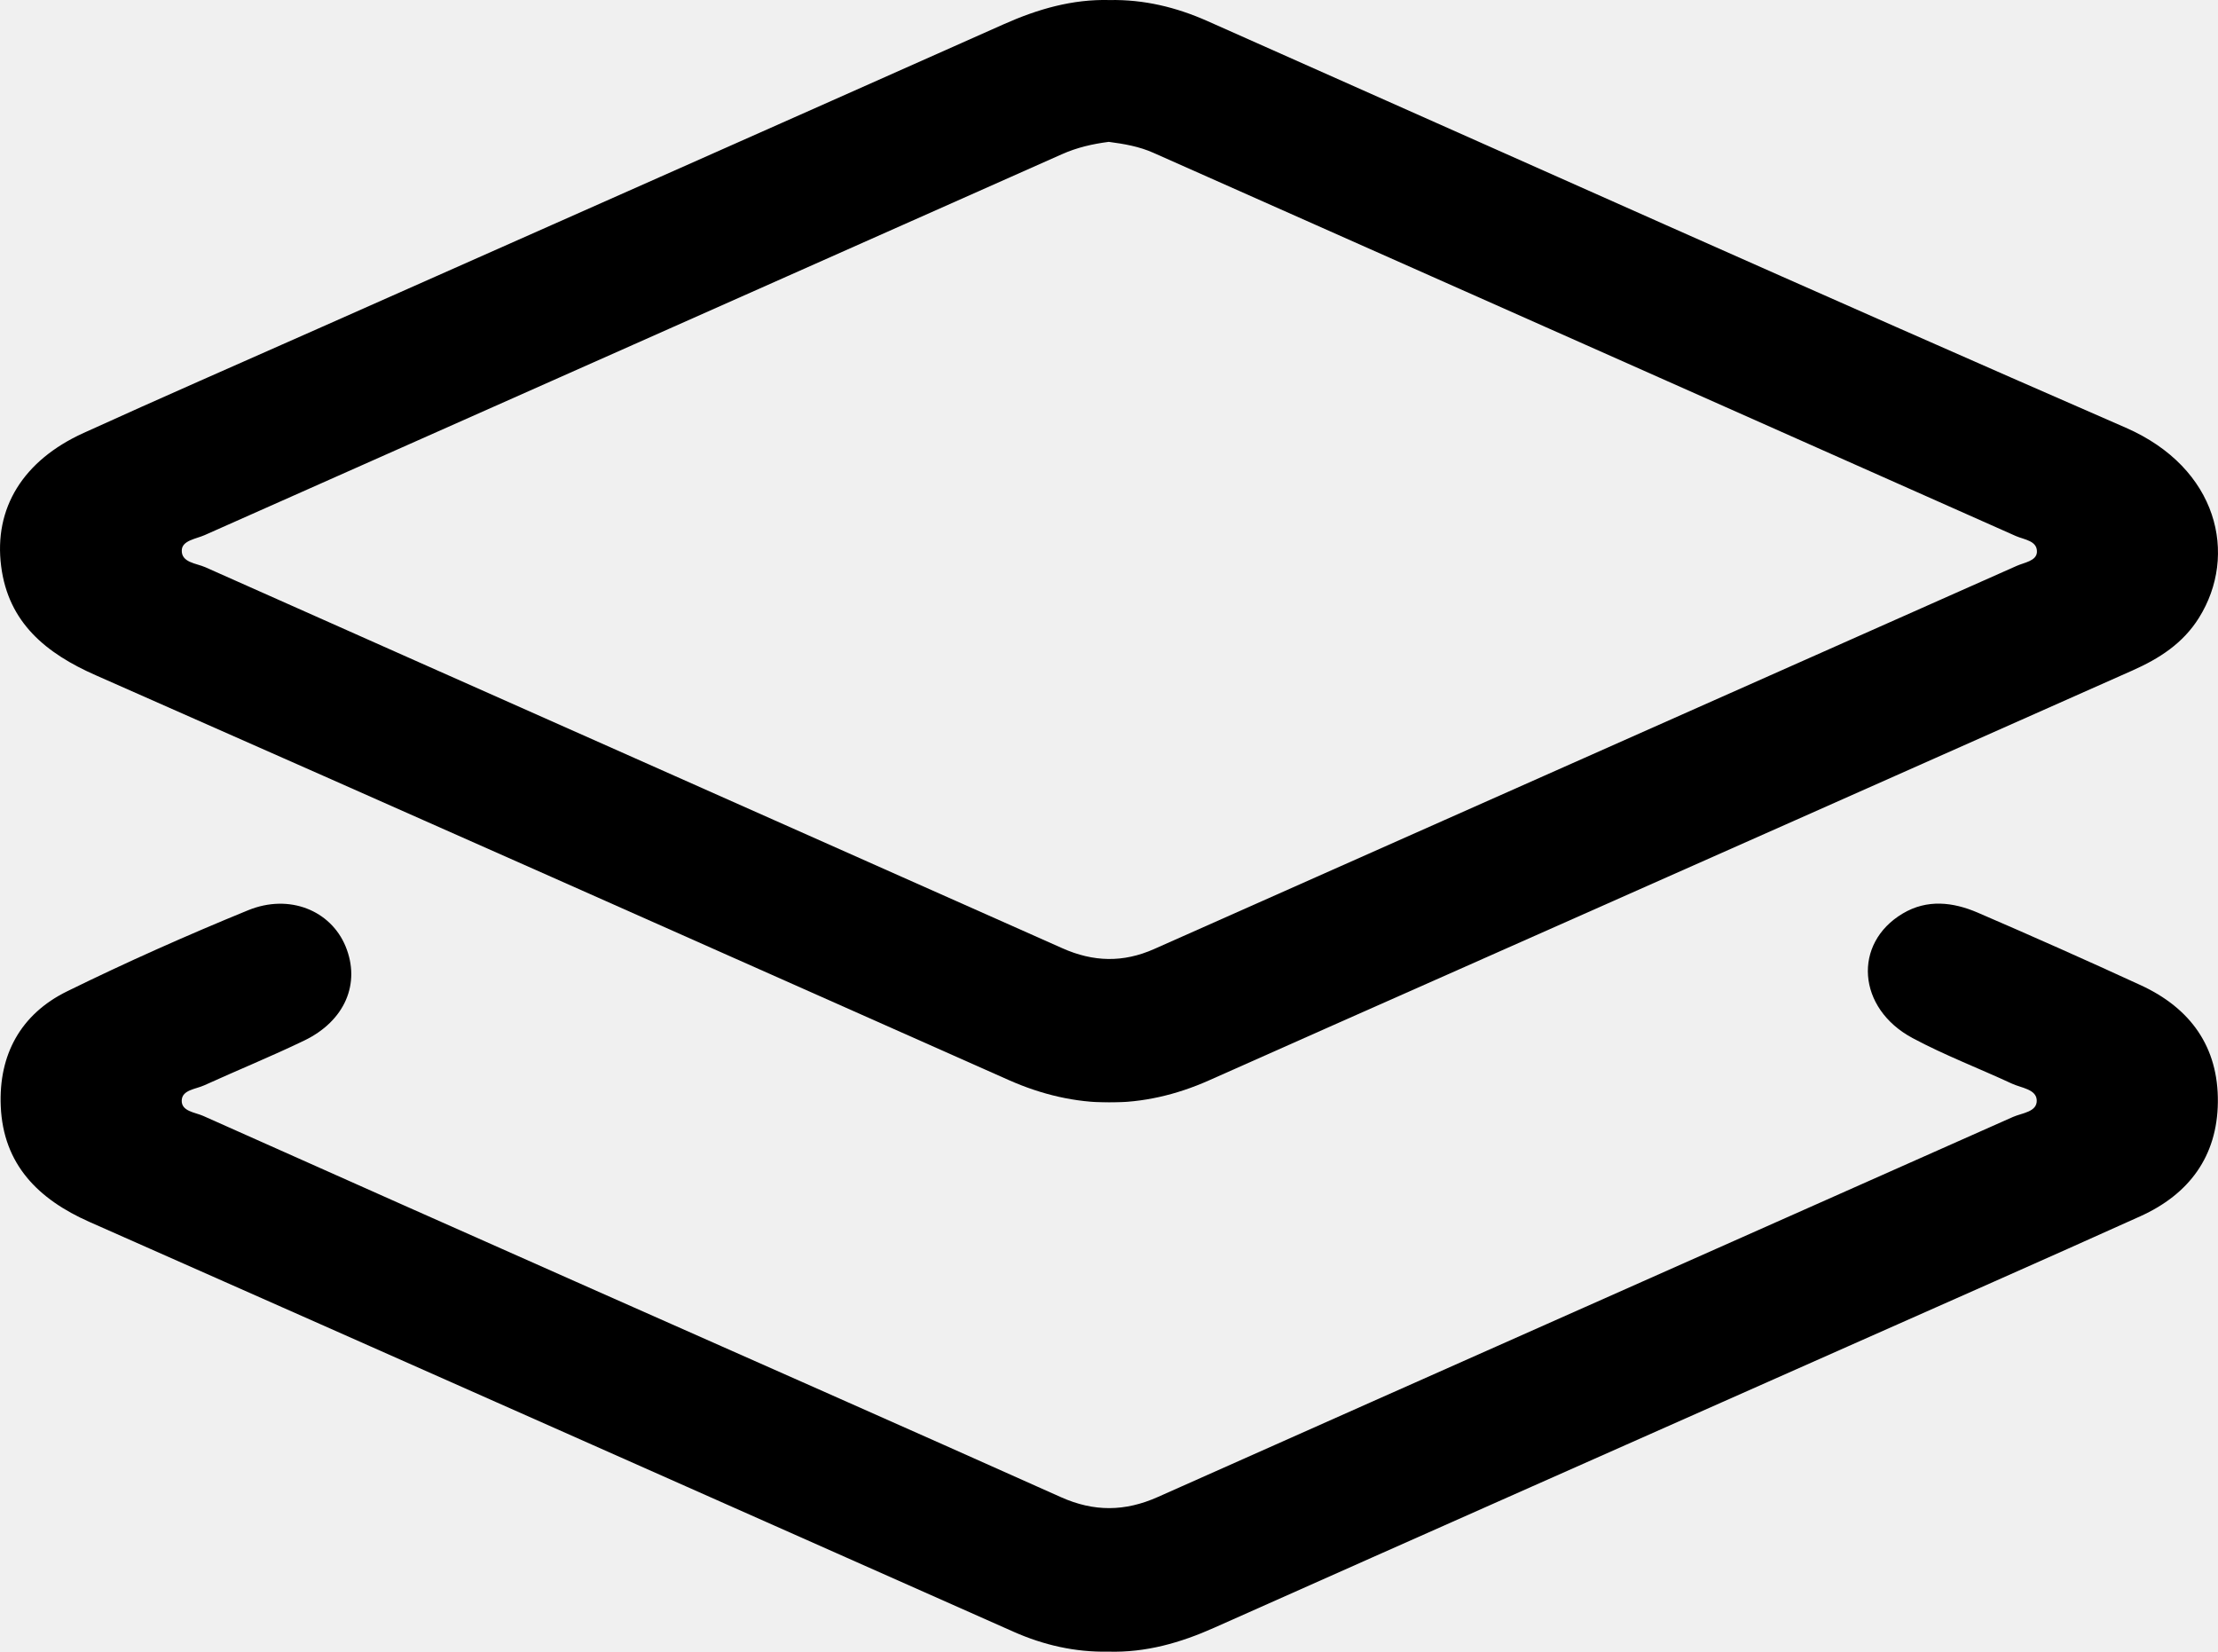
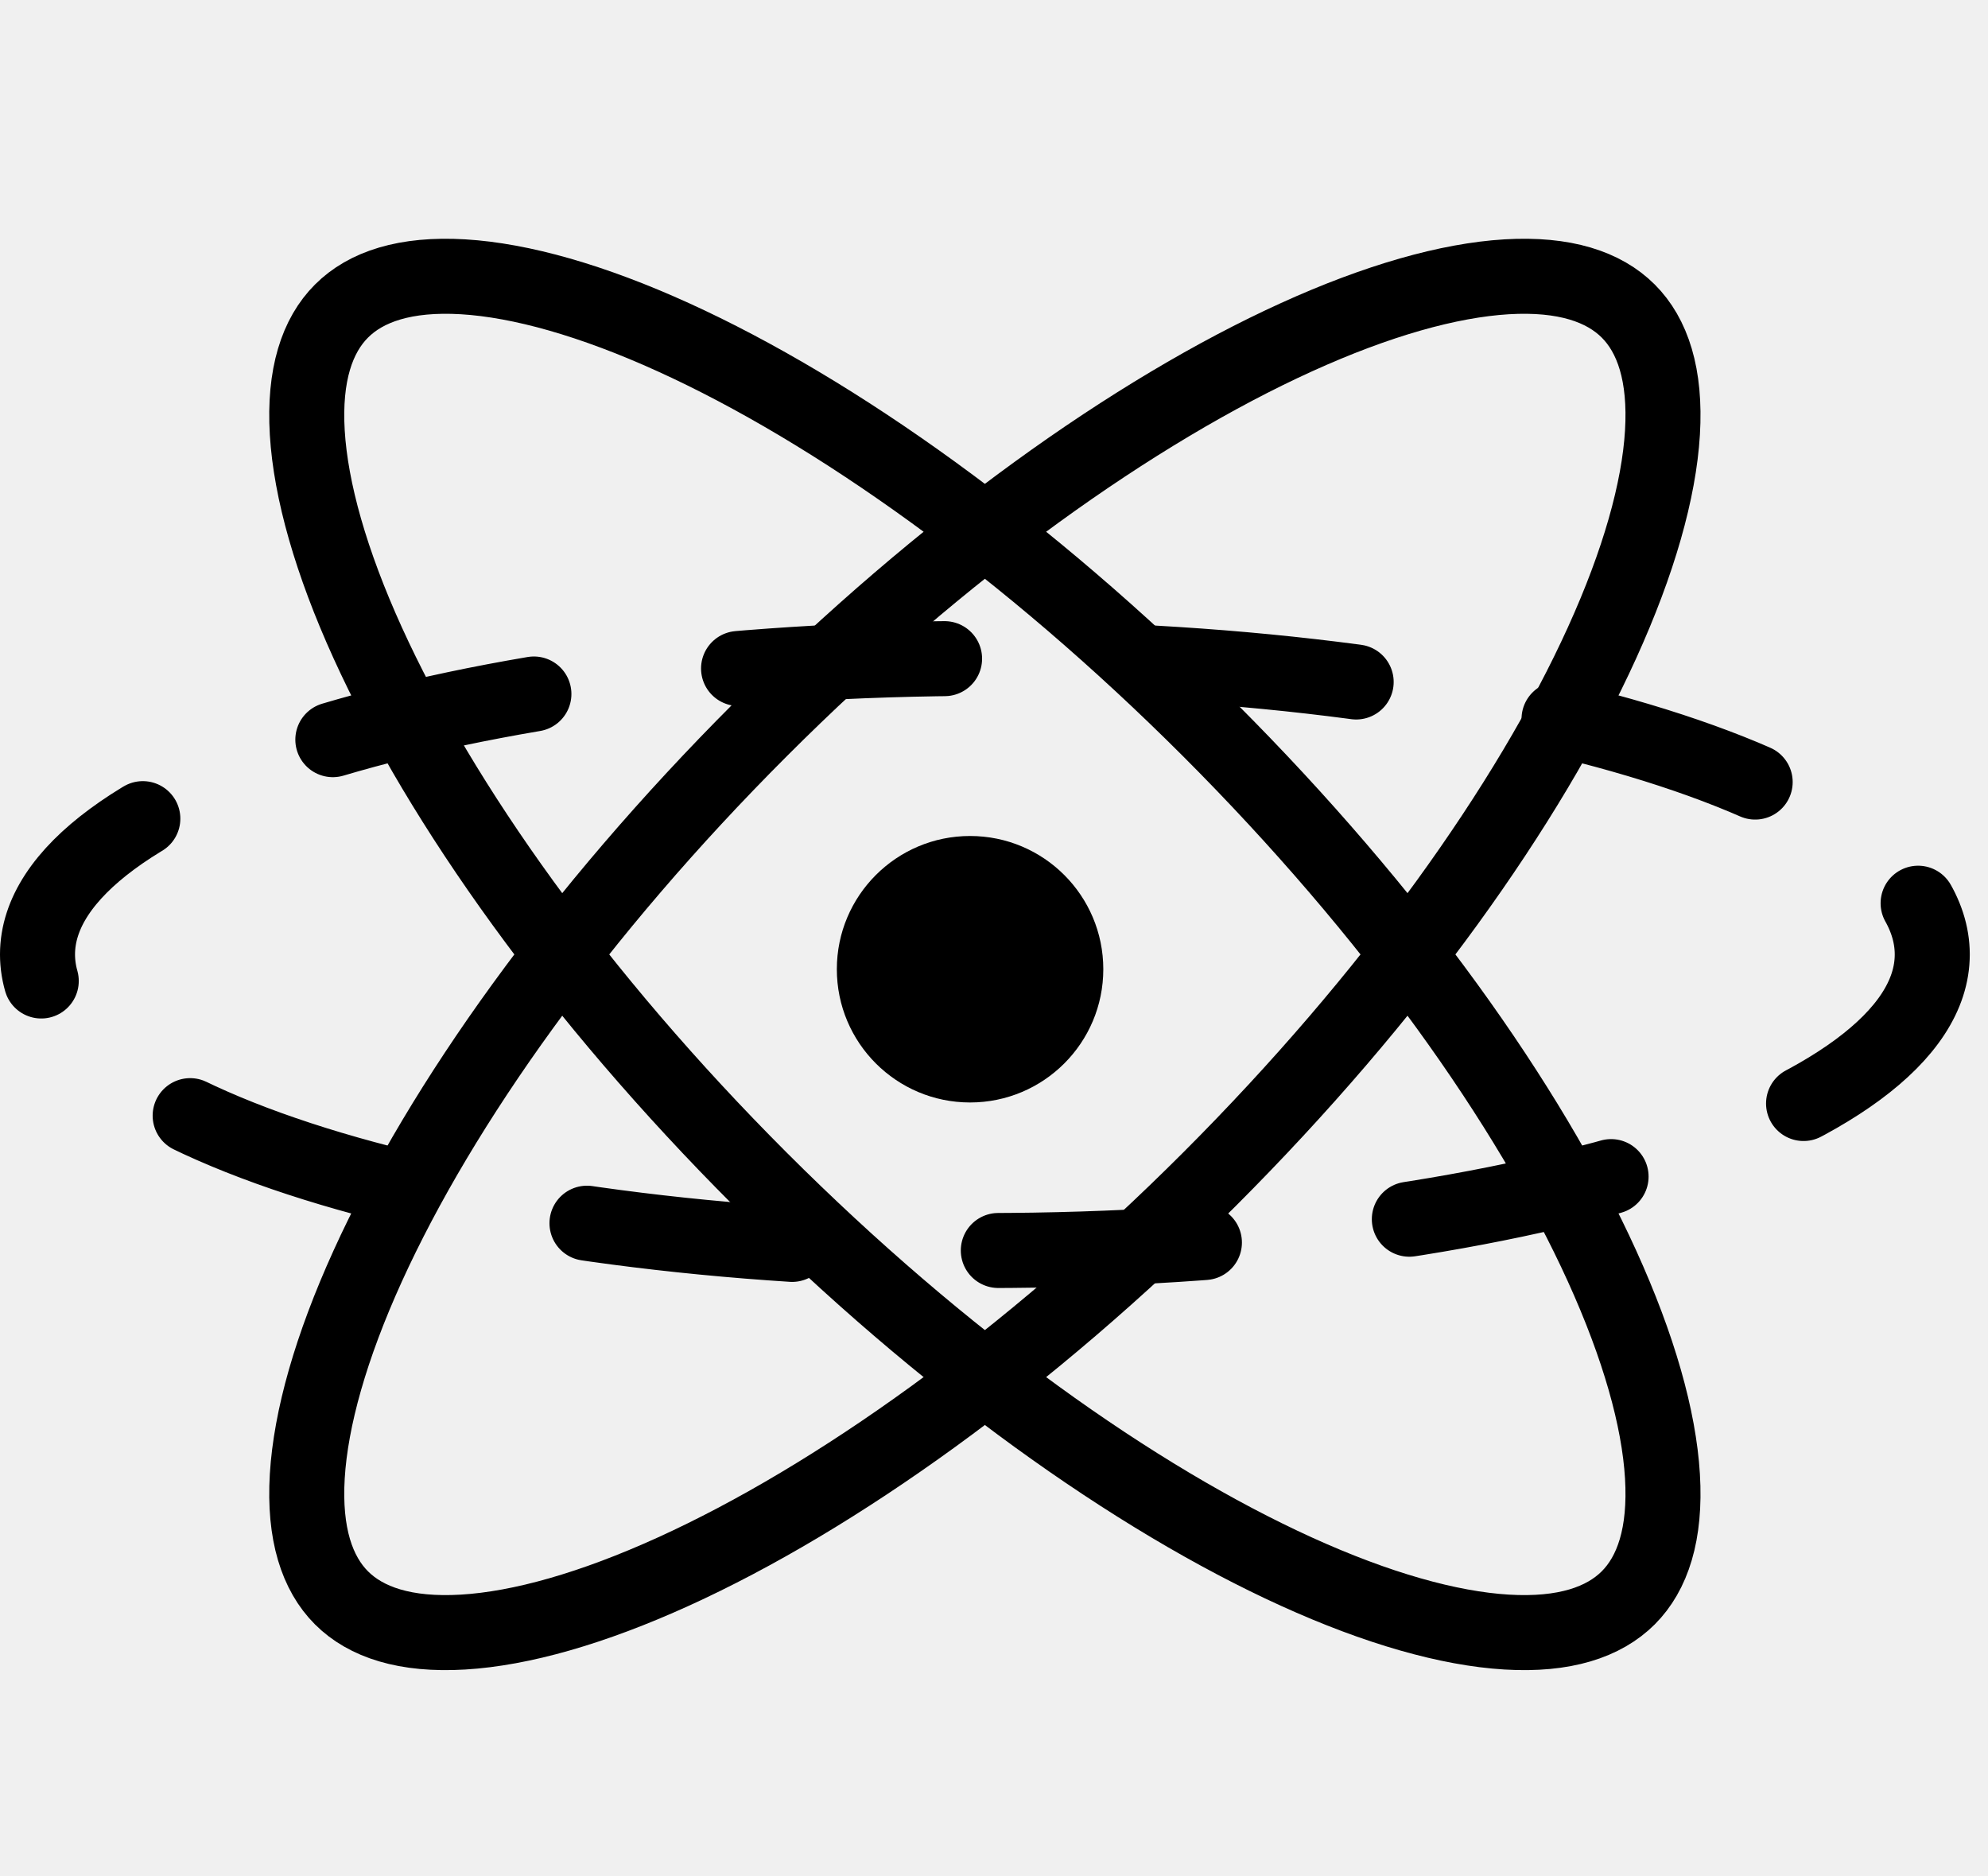
- <svg xmlns="http://www.w3.org/2000/svg" width="47" height="35" viewBox="0 0 47 35" fill="none">
-   <mask id="mask0_174_18664" style="mask-type:luminance" maskUnits="userSpaceOnUse" x="0" y="0" width="47" height="24">
-     <path fill-rule="evenodd" clip-rule="evenodd" d="M0 0H47V23.362H0V0Z" fill="white" />
-   </mask>
-   <g mask="url(#mask0_174_18664)">
-     <path fill-rule="evenodd" clip-rule="evenodd" d="M23.495 3.006C23.153 3.05 22.822 3.125 22.5 3.269C16.445 5.962 10.389 8.648 4.334 11.34C4.154 11.419 3.862 11.452 3.852 11.656C3.839 11.922 4.16 11.935 4.35 12.019C10.403 14.714 16.461 17.399 22.514 20.094C23.17 20.386 23.801 20.401 24.456 20.11C30.548 17.402 36.642 14.699 42.734 11.991C42.895 11.919 43.153 11.888 43.163 11.699C43.175 11.457 42.891 11.435 42.718 11.359C36.627 8.649 30.533 5.946 24.441 3.238C24.138 3.103 23.821 3.049 23.495 3.006ZM23.513 0.001C24.238 -0.013 24.922 0.152 25.583 0.445C32.066 3.324 38.538 6.227 45.041 9.061C47.005 9.916 47.428 11.763 46.596 13.092C46.255 13.638 45.749 13.958 45.188 14.207C40.434 16.322 35.677 18.43 30.921 20.54C29.156 21.323 27.389 22.103 25.626 22.89C24.206 23.524 22.794 23.516 21.373 22.885C14.928 20.021 8.483 17.155 2.03 14.309C0.974 13.844 0.179 13.195 0.025 12.003C-0.136 10.765 0.492 9.756 1.77 9.175C3.416 8.426 5.074 7.703 6.728 6.969C11.576 4.818 16.427 2.67 21.273 0.512C21.99 0.193 22.722 -0.02 23.513 0.001Z" fill="black" />
-   </g>
-   <path fill-rule="evenodd" clip-rule="evenodd" d="M23.486 34.998C22.782 35.012 22.113 34.859 21.472 34.574C14.948 31.679 8.425 28.781 1.897 25.893C0.807 25.411 0.069 24.673 0.016 23.441C-0.031 22.355 0.435 21.492 1.418 21.008C2.676 20.39 3.96 19.819 5.258 19.288C6.135 18.93 7.009 19.296 7.322 20.051C7.647 20.837 7.311 21.634 6.443 22.051C5.747 22.386 5.031 22.678 4.327 22.998C4.15 23.079 3.862 23.093 3.851 23.314C3.839 23.55 4.133 23.569 4.306 23.646C7.054 24.874 9.805 26.095 12.556 27.316C15.864 28.784 19.177 30.244 22.48 31.724C23.181 32.038 23.837 32.032 24.535 31.721C30.572 29.032 36.614 26.355 42.653 23.669C42.844 23.583 43.172 23.565 43.159 23.311C43.147 23.078 42.828 23.053 42.633 22.962C41.932 22.636 41.206 22.36 40.527 21.996C39.352 21.367 39.257 19.989 40.32 19.357C40.838 19.049 41.385 19.114 41.907 19.338C43.065 19.837 44.217 20.349 45.362 20.876C46.419 21.363 47.011 22.186 46.997 23.358C46.984 24.503 46.388 25.306 45.353 25.773C43.295 26.701 41.229 27.61 39.166 28.526C34.686 30.514 30.205 32.498 25.728 34.492C25.011 34.812 24.278 35.021 23.486 34.998Z" fill="black" />
+ <svg xmlns="http://www.w3.org/2000/svg" width="53" height="50" viewBox="0 0 53 50" fill="none">
+   <ellipse cx="26.257" cy="25.444" rx="25.257" ry="7.893" stroke="black" stroke-width="2" stroke-linecap="round" stroke-linejoin="round" stroke-dasharray="5.5 5.5" />
+   <path d="M43.409 42.596C42.759 43.245 41.706 43.601 40.166 43.508C38.626 43.415 36.721 42.878 34.563 41.897C30.254 39.938 25.136 36.303 20.267 31.434C15.397 26.564 11.762 21.446 9.803 17.137C8.822 14.979 8.285 13.074 8.192 11.535C8.1 9.994 8.455 8.941 9.105 8.292C9.754 7.642 10.807 7.287 12.348 7.379C13.887 7.472 15.792 8.009 17.95 8.99C22.259 10.949 27.378 14.584 32.247 19.453C37.116 24.323 40.752 29.441 42.71 33.75C43.691 35.908 44.229 37.813 44.321 39.352C44.414 40.893 44.059 41.946 43.409 42.596Z" stroke="black" stroke-width="2" />
+   <path d="M43.409 8.292C44.059 8.941 44.414 9.994 44.321 11.535C44.228 13.074 43.691 14.979 42.71 17.137C40.752 21.446 37.116 26.564 32.247 31.434C27.377 36.303 22.259 39.939 17.95 41.897C15.792 42.878 13.887 43.416 12.348 43.508C10.807 43.601 9.754 43.246 9.104 42.596C8.455 41.946 8.1 40.894 8.192 39.353C8.285 37.813 8.822 35.908 9.803 33.75C11.762 29.441 15.397 24.323 20.267 19.454C25.136 14.584 30.254 10.949 34.563 8.99C36.721 8.009 38.626 7.472 40.165 7.379C41.706 7.287 42.759 7.642 43.409 8.292Z" stroke="black" stroke-width="2" />
+   <circle cx="25.862" cy="25.838" r="3.552" fill="black" />
</svg>
